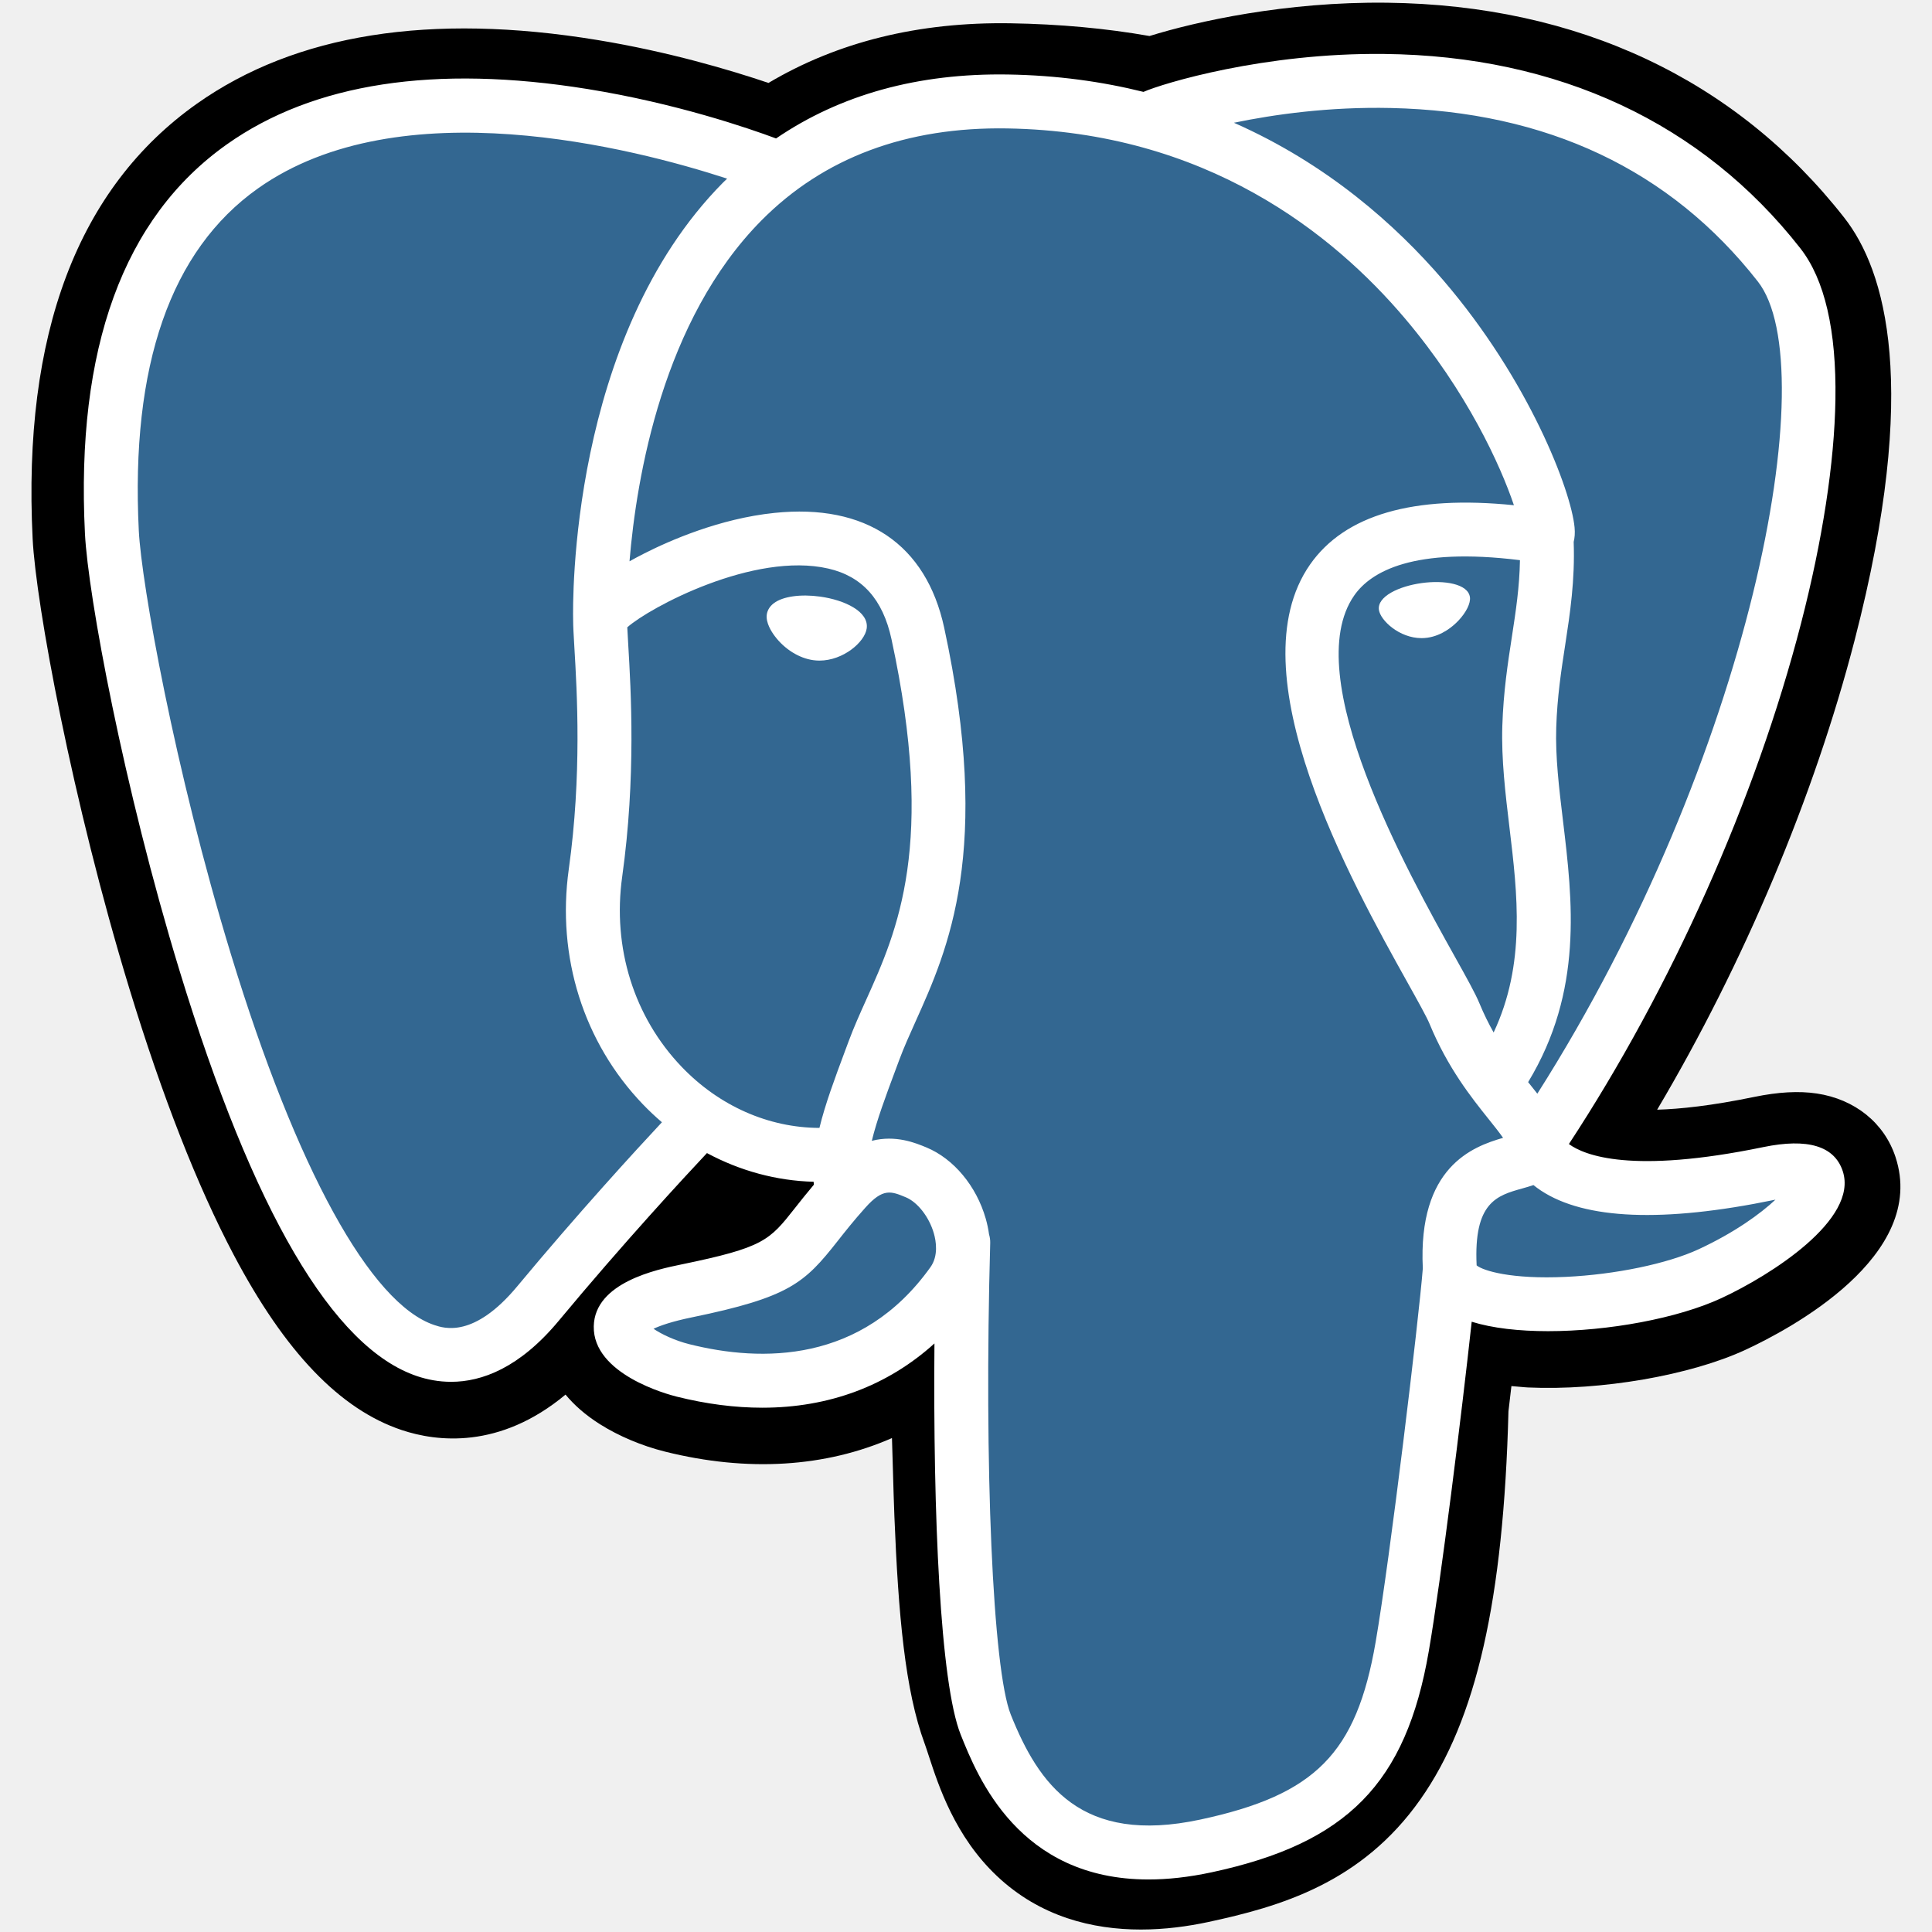
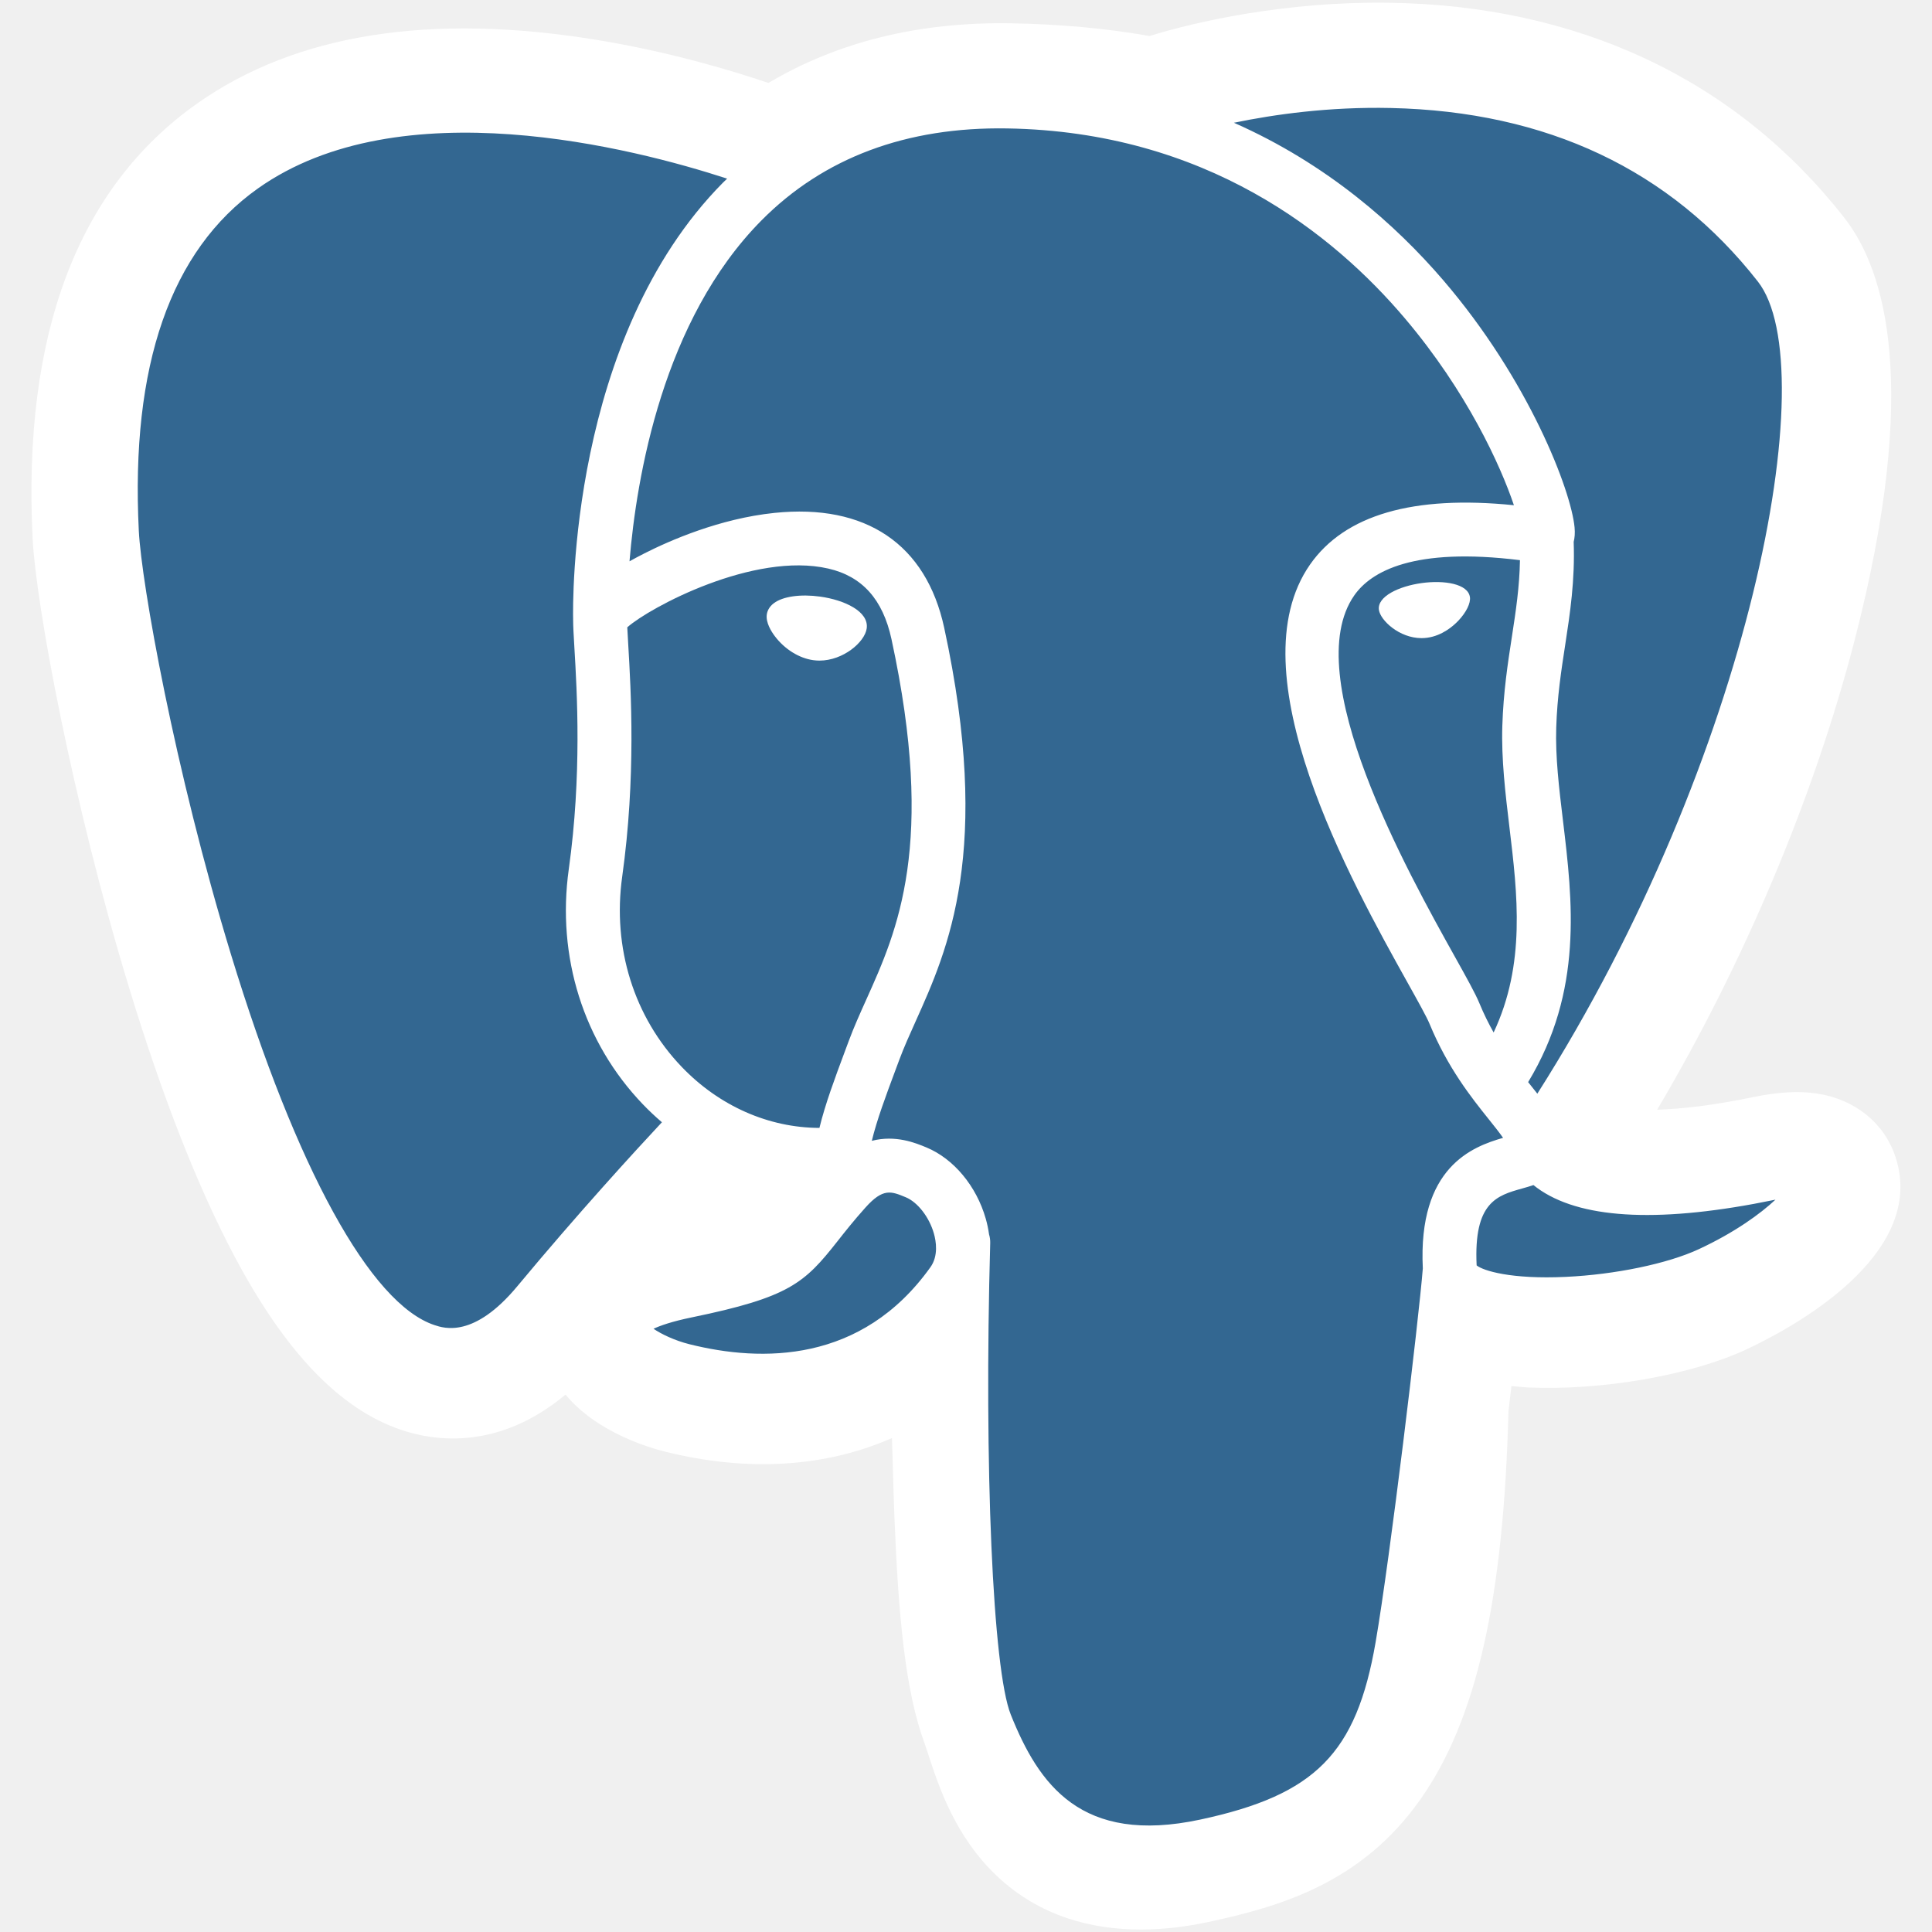
<svg xmlns="http://www.w3.org/2000/svg" viewBox="-4 0 264 264" preserveAspectRatio="xMidYMid">
-   <path d="M255.008,158.086 C253.473,153.437 249.452,150.199 244.252,149.422 C241.8,149.056 238.992,149.212 235.669,149.897 C229.877,151.092 225.58,151.547 222.444,151.635 C234.281,131.65 243.906,108.86 249.447,87.407 C258.406,52.718 253.619,36.915 248.024,29.767 C233.217,10.848 211.614,0.683 185.552,0.372 C171.649,0.202 159.444,2.947 153.077,4.921 C147.149,3.875 140.775,3.291 134.086,3.183 C121.55,2.983 110.473,5.716 101.008,11.333 C95.767,9.561 87.358,7.063 77.646,5.469 C54.804,1.719 36.394,4.641 22.928,14.154 C6.622,25.672 -0.937,45.684 0.461,73.634 C0.905,82.508 5.869,109.508 13.685,135.114 C18.177,149.832 22.967,162.054 27.922,171.444 C34.949,184.759 42.468,192.6 50.909,195.416 C55.64,196.992 64.236,198.096 73.277,190.567 C74.423,191.954 75.952,193.333 77.981,194.614 C80.558,196.239 83.709,197.567 86.856,198.354 C98.197,201.189 108.82,200.48 117.883,196.506 C117.939,198.118 117.982,199.658 118.018,200.988 C118.079,203.145 118.138,205.26 118.217,207.238 C118.754,220.612 119.664,231.011 122.36,238.287 C122.508,238.688 122.707,239.297 122.917,239.944 C124.262,244.062 126.511,250.956 132.233,256.355 C138.158,261.948 145.325,263.663 151.889,263.663 C155.181,263.663 158.322,263.231 161.077,262.641 C170.897,260.536 182.05,257.33 190.118,245.842 C197.746,234.982 201.454,218.625 202.125,192.851 C202.212,192.123 202.292,191.427 202.369,190.764 C202.422,190.316 202.475,189.859 202.529,189.402 L204.326,189.56 L204.789,189.591 C214.791,190.047 227.021,187.926 234.532,184.437 C240.467,181.683 259.486,171.642 255.008,158.086" fill="#000000" />
+   <path d="M255.008,158.086 C253.473,153.437 249.452,150.199 244.252,149.422 C241.8,149.056 238.992,149.212 235.669,149.897 C229.877,151.092 225.58,151.547 222.444,151.635 C234.281,131.65 243.906,108.86 249.447,87.407 C258.406,52.718 253.619,36.915 248.024,29.767 C233.217,10.848 211.614,0.683 185.552,0.372 C171.649,0.202 159.444,2.947 153.077,4.921 C147.149,3.875 140.775,3.291 134.086,3.183 C121.55,2.983 110.473,5.716 101.008,11.333 C95.767,9.561 87.358,7.063 77.646,5.469 C54.804,1.719 36.394,4.641 22.928,14.154 C6.622,25.672 -0.937,45.684 0.461,73.634 C0.905,82.508 5.869,109.508 13.685,135.114 C18.177,149.832 22.967,162.054 27.922,171.444 C34.949,184.759 42.468,192.6 50.909,195.416 C55.64,196.992 64.236,198.096 73.277,190.567 C74.423,191.954 75.952,193.333 77.981,194.614 C80.558,196.239 83.709,197.567 86.856,198.354 C98.197,201.189 108.82,200.48 117.883,196.506 C117.939,198.118 117.982,199.658 118.018,200.988 C118.079,203.145 118.138,205.26 118.217,207.238 C118.754,220.612 119.664,231.011 122.36,238.287 C122.508,238.688 122.707,239.297 122.917,239.944 C124.262,244.062 126.511,250.956 132.233,256.355 C138.158,261.948 145.325,263.663 151.889,263.663 C155.181,263.663 158.322,263.231 161.077,262.641 C170.897,260.536 182.05,257.33 190.118,245.842 C197.746,234.982 201.454,218.625 202.125,192.851 C202.212,192.123 202.292,191.427 202.369,190.764 C202.422,190.316 202.475,189.859 202.529,189.402 L204.326,189.56 L204.789,189.591 C214.791,190.047 227.021,187.926 234.532,184.437 C240.467,181.683 259.486,171.642 255.008,158.086" fill="#ffffff" />
  <path d="M237.906,160.722 C208.166,166.857 206.121,156.788 206.121,156.788 C237.522,110.195 250.648,51.052 239.32,36.577 C208.417,-2.908 154.922,15.766 154.029,16.25 L153.742,16.302 C147.866,15.082 141.291,14.356 133.9,14.235 C120.444,14.014 110.236,17.763 102.49,23.637 C102.49,23.637 7.06,-15.677 11.499,73.081 C12.443,91.963 38.563,215.954 69.717,178.503 C81.104,164.808 92.106,153.229 92.106,153.229 C97.571,156.859 104.113,158.711 110.971,158.046 L111.504,157.594 C111.338,159.294 111.414,160.957 111.717,162.926 C103.691,171.893 106.05,173.467 90.006,176.77 C73.771,180.116 83.308,186.072 89.535,187.629 C97.084,189.517 114.548,192.191 126.348,175.672 L125.878,177.557 C129.022,180.076 131.23,193.94 130.86,206.509 C130.49,219.077 130.243,227.706 132.721,234.446 C135.199,241.186 137.668,256.351 158.76,251.832 C176.383,248.055 185.516,238.268 186.787,221.943 C187.688,210.336 189.729,212.052 189.857,201.675 L191.494,196.763 C193.381,181.03 191.794,175.954 202.651,178.315 L205.29,178.547 C213.282,178.91 223.741,177.261 229.88,174.408 C243.098,168.274 250.938,158.031 237.904,160.722 L237.906,160.722" fill="#336791" />
  <path d="M108.076,81.525 C105.397,81.152 102.969,81.497 101.741,82.427 C101.05,82.95 100.837,83.556 100.779,83.973 C100.625,85.078 101.4,86.3 101.875,86.93 C103.221,88.714 105.187,89.94 107.133,90.21 C107.415,90.249 107.696,90.268 107.975,90.268 C111.22,90.268 114.171,87.741 114.431,85.876 C114.756,83.54 111.365,81.983 108.076,81.525" fill="#FFFFFF" />
  <path d="M196.86,81.599 L196.86,81.599 C196.604,79.768 193.346,79.246 190.254,79.676 C187.166,80.106 184.172,81.5 184.422,83.335 C184.623,84.762 187.199,87.198 190.249,87.198 C190.507,87.198 190.767,87.181 191.029,87.144 C193.065,86.862 194.559,85.569 195.268,84.824 C196.35,83.688 196.975,82.422 196.86,81.599" fill="#FFFFFF" />
  <path d="M247.802,160.025 C246.668,156.596 243.018,155.493 236.954,156.745 C218.949,160.461 212.501,157.887 210.384,156.328 C224.379,135.007 235.892,109.236 242.103,85.191 C245.045,73.801 246.67,63.223 246.803,54.602 C246.95,45.138 245.338,38.184 242.014,33.936 C228.612,16.811 208.942,7.625 185.132,7.373 C168.763,7.189 154.933,11.378 152.252,12.556 C146.606,11.152 140.451,10.29 133.75,10.18 C121.462,9.981 110.84,12.923 102.046,18.919 C98.226,17.498 88.354,14.109 76.281,12.164 C55.409,8.803 38.823,11.35 26.987,19.735 C12.864,29.741 6.344,47.627 7.607,72.894 C8.032,81.396 12.876,107.548 20.52,132.593 C30.582,165.557 41.519,184.218 53.028,188.057 C54.375,188.506 55.929,188.82 57.641,188.82 C61.839,188.82 66.986,186.928 72.341,180.49 C81.236,169.789 89.541,160.822 92.602,157.564 C97.126,159.992 102.096,161.348 107.179,161.484 C107.188,161.617 107.202,161.75 107.214,161.882 C106.194,163.092 105.357,164.152 104.644,165.057 C101.122,169.528 100.389,170.459 89.052,172.793 C85.827,173.459 77.261,175.224 77.136,181.228 C77,187.788 87.261,190.543 88.43,190.835 C92.504,191.855 96.429,192.358 100.172,192.358 C109.275,192.357 117.286,189.366 123.688,183.577 C123.491,206.963 124.466,230.007 127.274,237.028 C129.573,242.776 135.192,256.823 152.938,256.822 C155.542,256.822 158.408,256.519 161.561,255.843 C180.082,251.872 188.125,243.687 191.236,225.64 C192.901,215.995 195.758,192.964 197.102,180.61 C199.938,181.495 203.589,181.9 207.536,181.899 C215.768,181.899 225.267,180.15 231.224,177.385 C237.916,174.277 249.992,166.651 247.802,160.025 L247.802,160.025 Z M203.696,76.545 C203.635,80.192 203.133,83.503 202.601,86.959 C202.028,90.676 201.436,94.519 201.287,99.184 C201.14,103.724 201.707,108.445 202.255,113.009 C203.363,122.228 204.5,131.721 200.099,141.087 C199.415,139.872 198.754,138.546 198.149,137.078 C197.602,135.752 196.414,133.622 194.77,130.674 C188.37,119.198 173.385,92.324 181.056,81.358 C183.341,78.094 189.14,74.738 203.696,76.545 L203.696,76.545 Z M186.052,14.758 C207.386,15.229 224.261,23.21 236.21,38.478 C245.374,50.189 235.283,103.476 206.07,149.447 C205.781,149.08 205.488,148.71 205.184,148.33 C205.063,148.178 204.939,148.024 204.814,147.868 C212.363,135.401 210.887,123.066 209.573,112.13 C209.033,107.642 208.524,103.403 208.653,99.421 C208.787,95.2 209.345,91.581 209.885,88.081 C210.548,83.768 211.223,79.305 211.037,74.044 C211.176,73.492 211.232,72.84 211.159,72.066 C210.684,67.021 204.924,51.922 193.184,38.255 C186.762,30.781 177.397,22.416 164.61,16.774 C170.11,15.634 177.631,14.571 186.052,14.758 L186.052,14.758 Z M66.674,175.778 C60.774,182.872 56.7,181.512 55.36,181.066 C46.629,178.154 36.5,159.702 27.569,130.442 C19.841,105.124 15.325,79.665 14.967,72.526 C13.839,49.948 19.312,34.213 31.235,25.757 C50.639,11.997 82.541,20.233 95.36,24.41 C95.176,24.592 94.984,24.762 94.802,24.947 C73.766,46.191 74.265,82.488 74.317,84.706 C74.315,85.562 74.387,86.774 74.485,88.441 C74.847,94.546 75.521,105.908 73.721,118.775 C72.049,130.732 75.735,142.435 83.832,150.884 C84.67,151.758 85.545,152.58 86.449,153.352 C82.845,157.212 75.012,165.748 66.674,175.778 L66.674,175.778 Z M89.153,145.785 C82.627,138.975 79.663,129.503 81.02,119.796 C82.92,106.203 82.219,94.365 81.842,88.005 C81.789,87.115 81.743,86.335 81.715,85.72 C84.788,82.995 99.029,75.365 109.184,77.692 C113.819,78.753 116.643,81.909 117.817,87.337 C123.893,115.44 118.621,127.153 114.385,136.566 C113.512,138.505 112.687,140.338 111.983,142.234 L111.437,143.7 C110.055,147.406 108.769,150.852 107.972,154.124 C101.034,154.103 94.285,151.14 89.153,145.785 L89.153,145.785 Z M90.218,183.685 C88.192,183.179 86.37,182.3 85.301,181.571 C86.194,181.15 87.783,180.579 90.539,180.012 C103.876,177.266 105.936,175.328 110.434,169.617 C111.465,168.308 112.634,166.823 114.253,165.015 C114.253,165.014 114.254,165.014 114.255,165.013 C116.666,162.313 117.769,162.771 119.769,163.601 C121.39,164.272 122.969,166.303 123.609,168.539 C123.912,169.595 124.252,171.6 123.139,173.159 C113.743,186.315 100.051,186.146 90.218,183.685 L90.218,183.685 Z M160.017,248.637 C143.701,252.133 137.924,243.808 134.117,234.291 C131.66,228.147 130.452,200.44 131.309,169.844 C131.32,169.437 131.262,169.043 131.15,168.674 C131.052,167.96 130.902,167.238 130.694,166.512 C129.42,162.06 126.315,158.336 122.59,156.792 C121.11,156.179 118.394,155.054 115.13,155.889 C115.826,153.021 117.033,149.782 118.342,146.275 L118.891,144.8 C119.509,143.137 120.285,141.414 121.105,139.59 C125.538,129.742 131.609,116.253 125.02,85.78 C122.552,74.366 114.31,68.792 101.816,70.087 C94.325,70.862 87.473,73.884 84.055,75.617 C83.32,75.989 82.648,76.349 82.02,76.699 C82.974,65.199 86.578,43.707 100.061,30.11 C108.549,21.549 119.854,17.321 133.628,17.549 C160.769,17.993 178.172,31.921 187.994,43.528 C196.458,53.529 201.041,63.604 202.87,69.037 C189.115,67.639 179.76,70.354 175.018,77.134 C164.701,91.882 180.662,120.506 188.333,134.263 C189.74,136.784 190.954,138.963 191.336,139.889 C193.834,145.943 197.068,149.985 199.429,152.935 C200.153,153.839 200.855,154.716 201.389,155.482 C197.223,156.683 189.74,159.458 190.422,173.329 C189.872,180.289 185.961,212.875 183.974,224.388 C181.351,239.598 175.754,245.263 160.017,248.637 L160.017,248.637 Z M228.121,170.701 C223.861,172.678 216.732,174.162 209.96,174.48 C202.479,174.83 198.672,173.642 197.776,172.911 C197.355,164.267 200.573,163.364 203.978,162.408 C204.513,162.257 205.035,162.111 205.539,161.935 C205.852,162.19 206.195,162.443 206.571,162.691 C212.583,166.659 223.306,167.087 238.445,163.962 C238.5,163.951 238.556,163.94 238.611,163.929 C236.569,165.838 233.075,168.4 228.121,170.701 L228.121,170.701 Z" fill="#FFFFFF" />
</svg>
